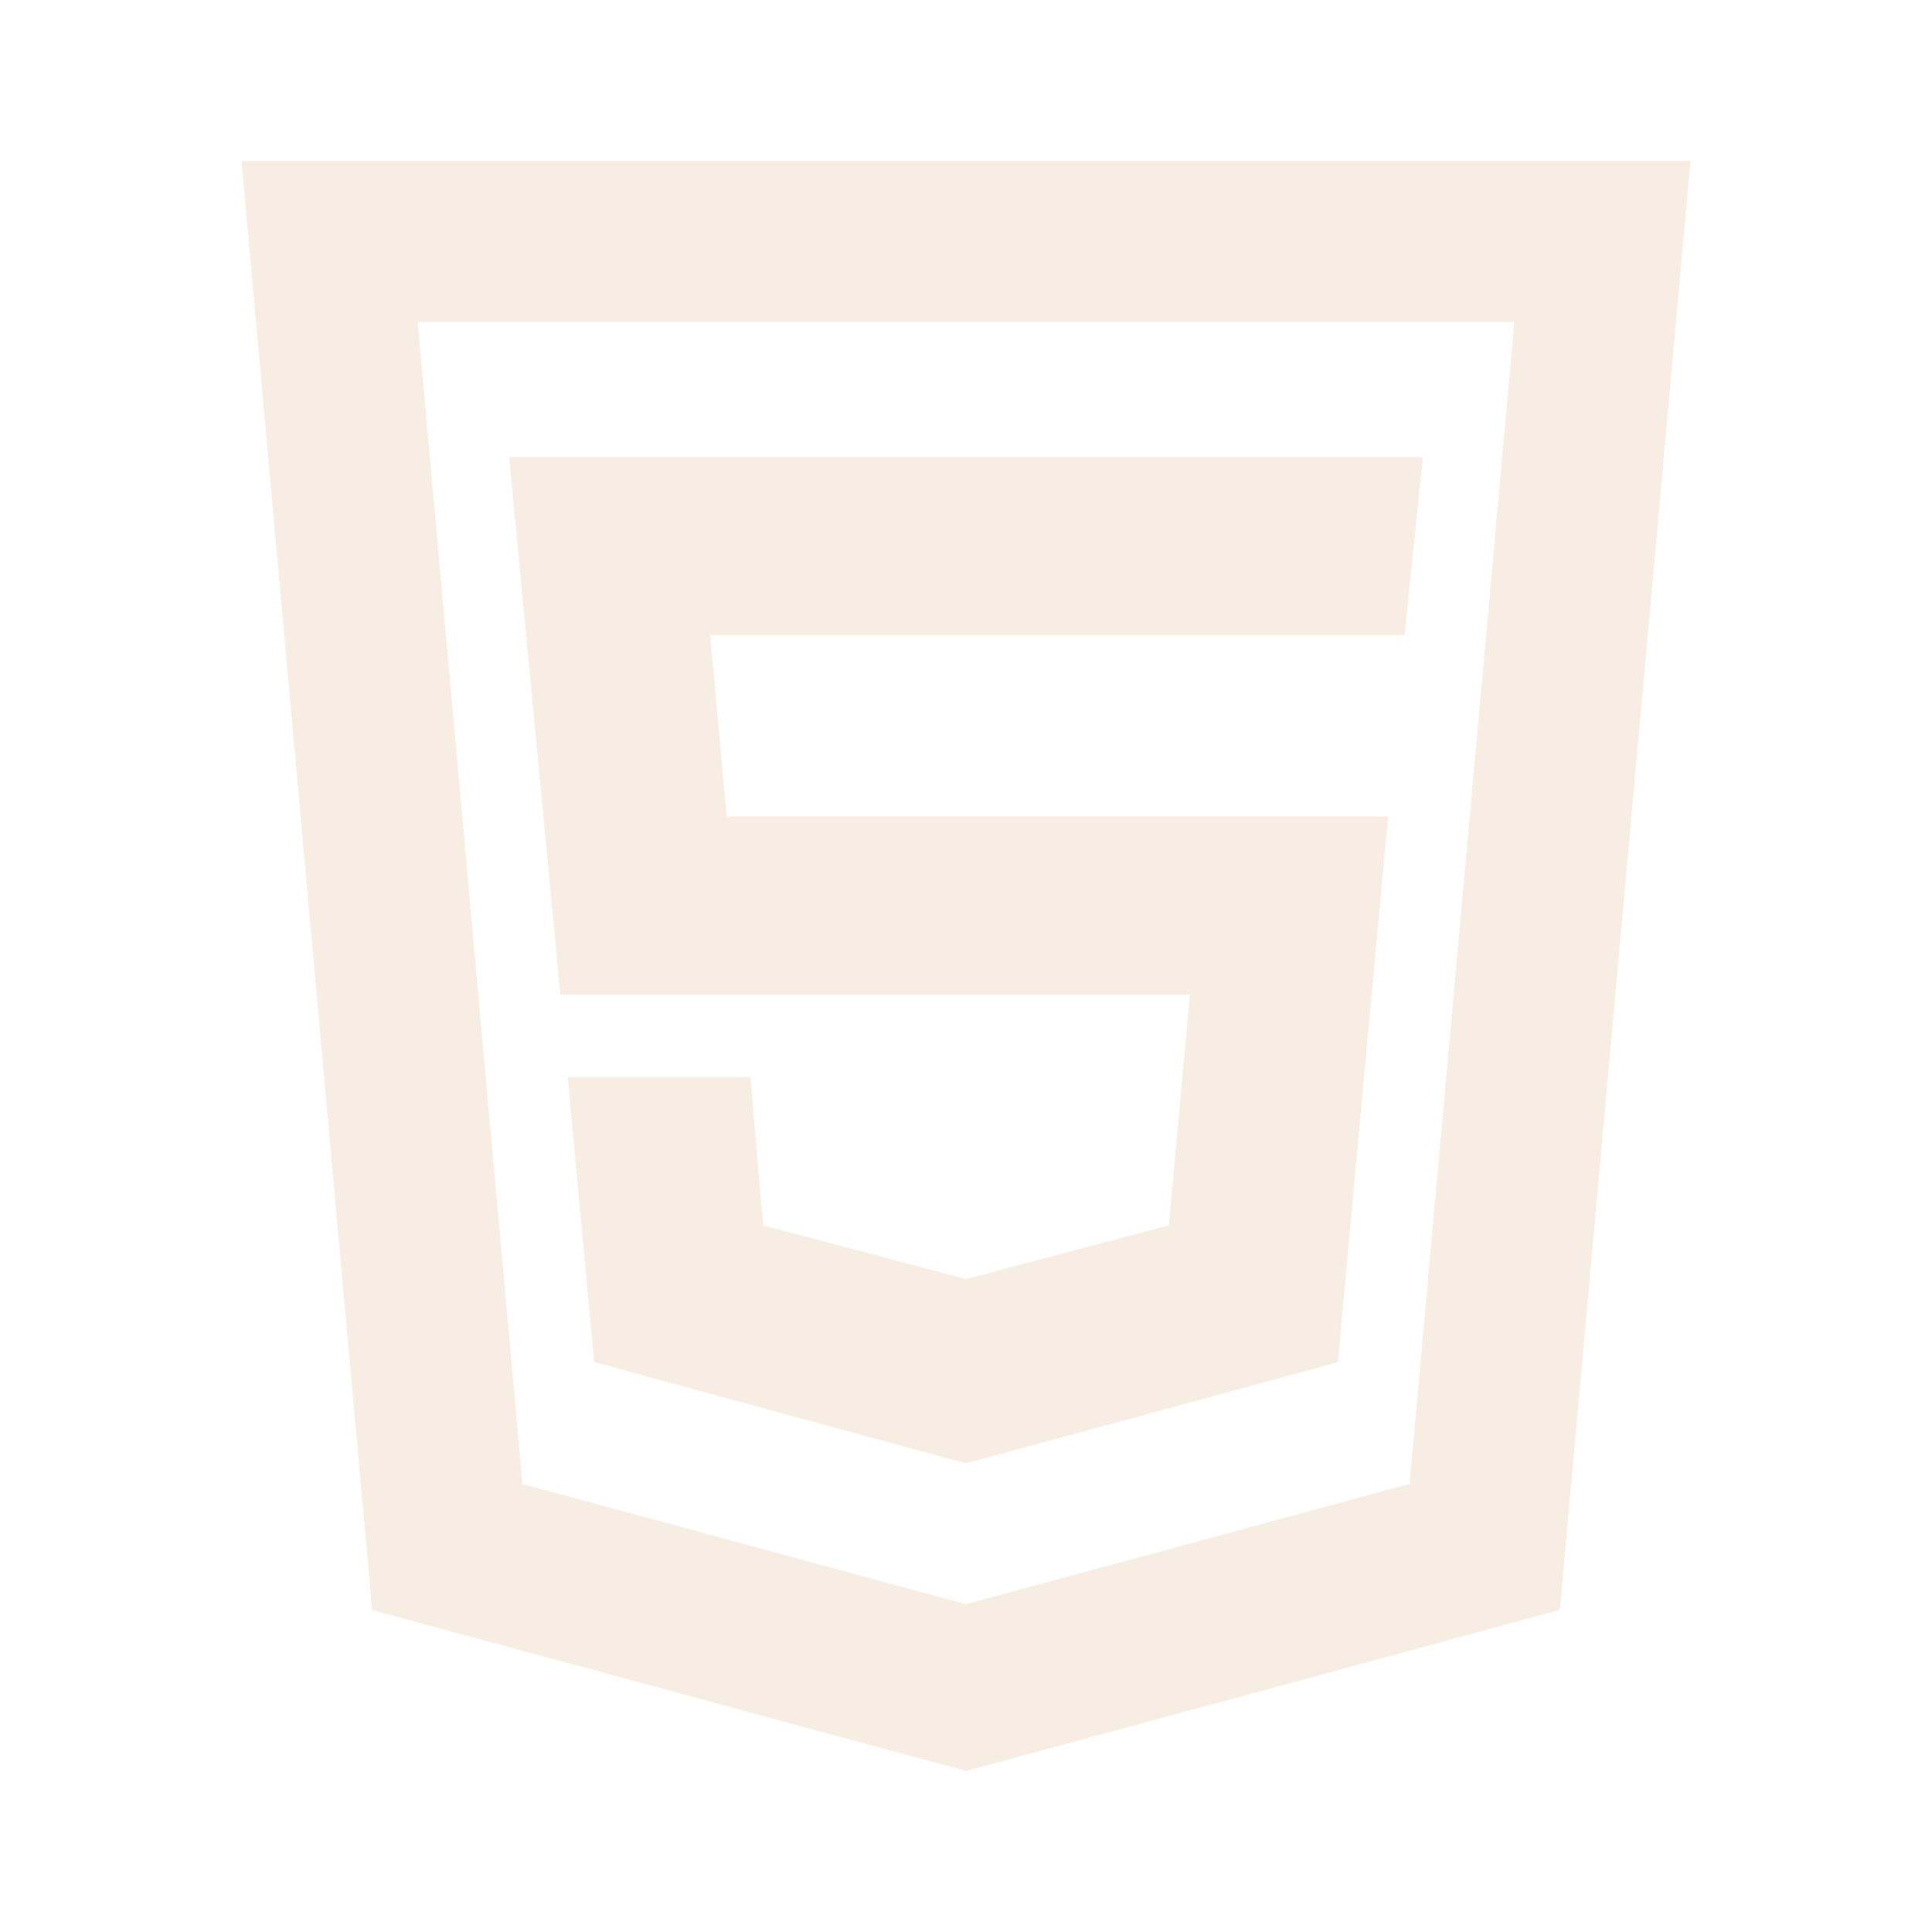
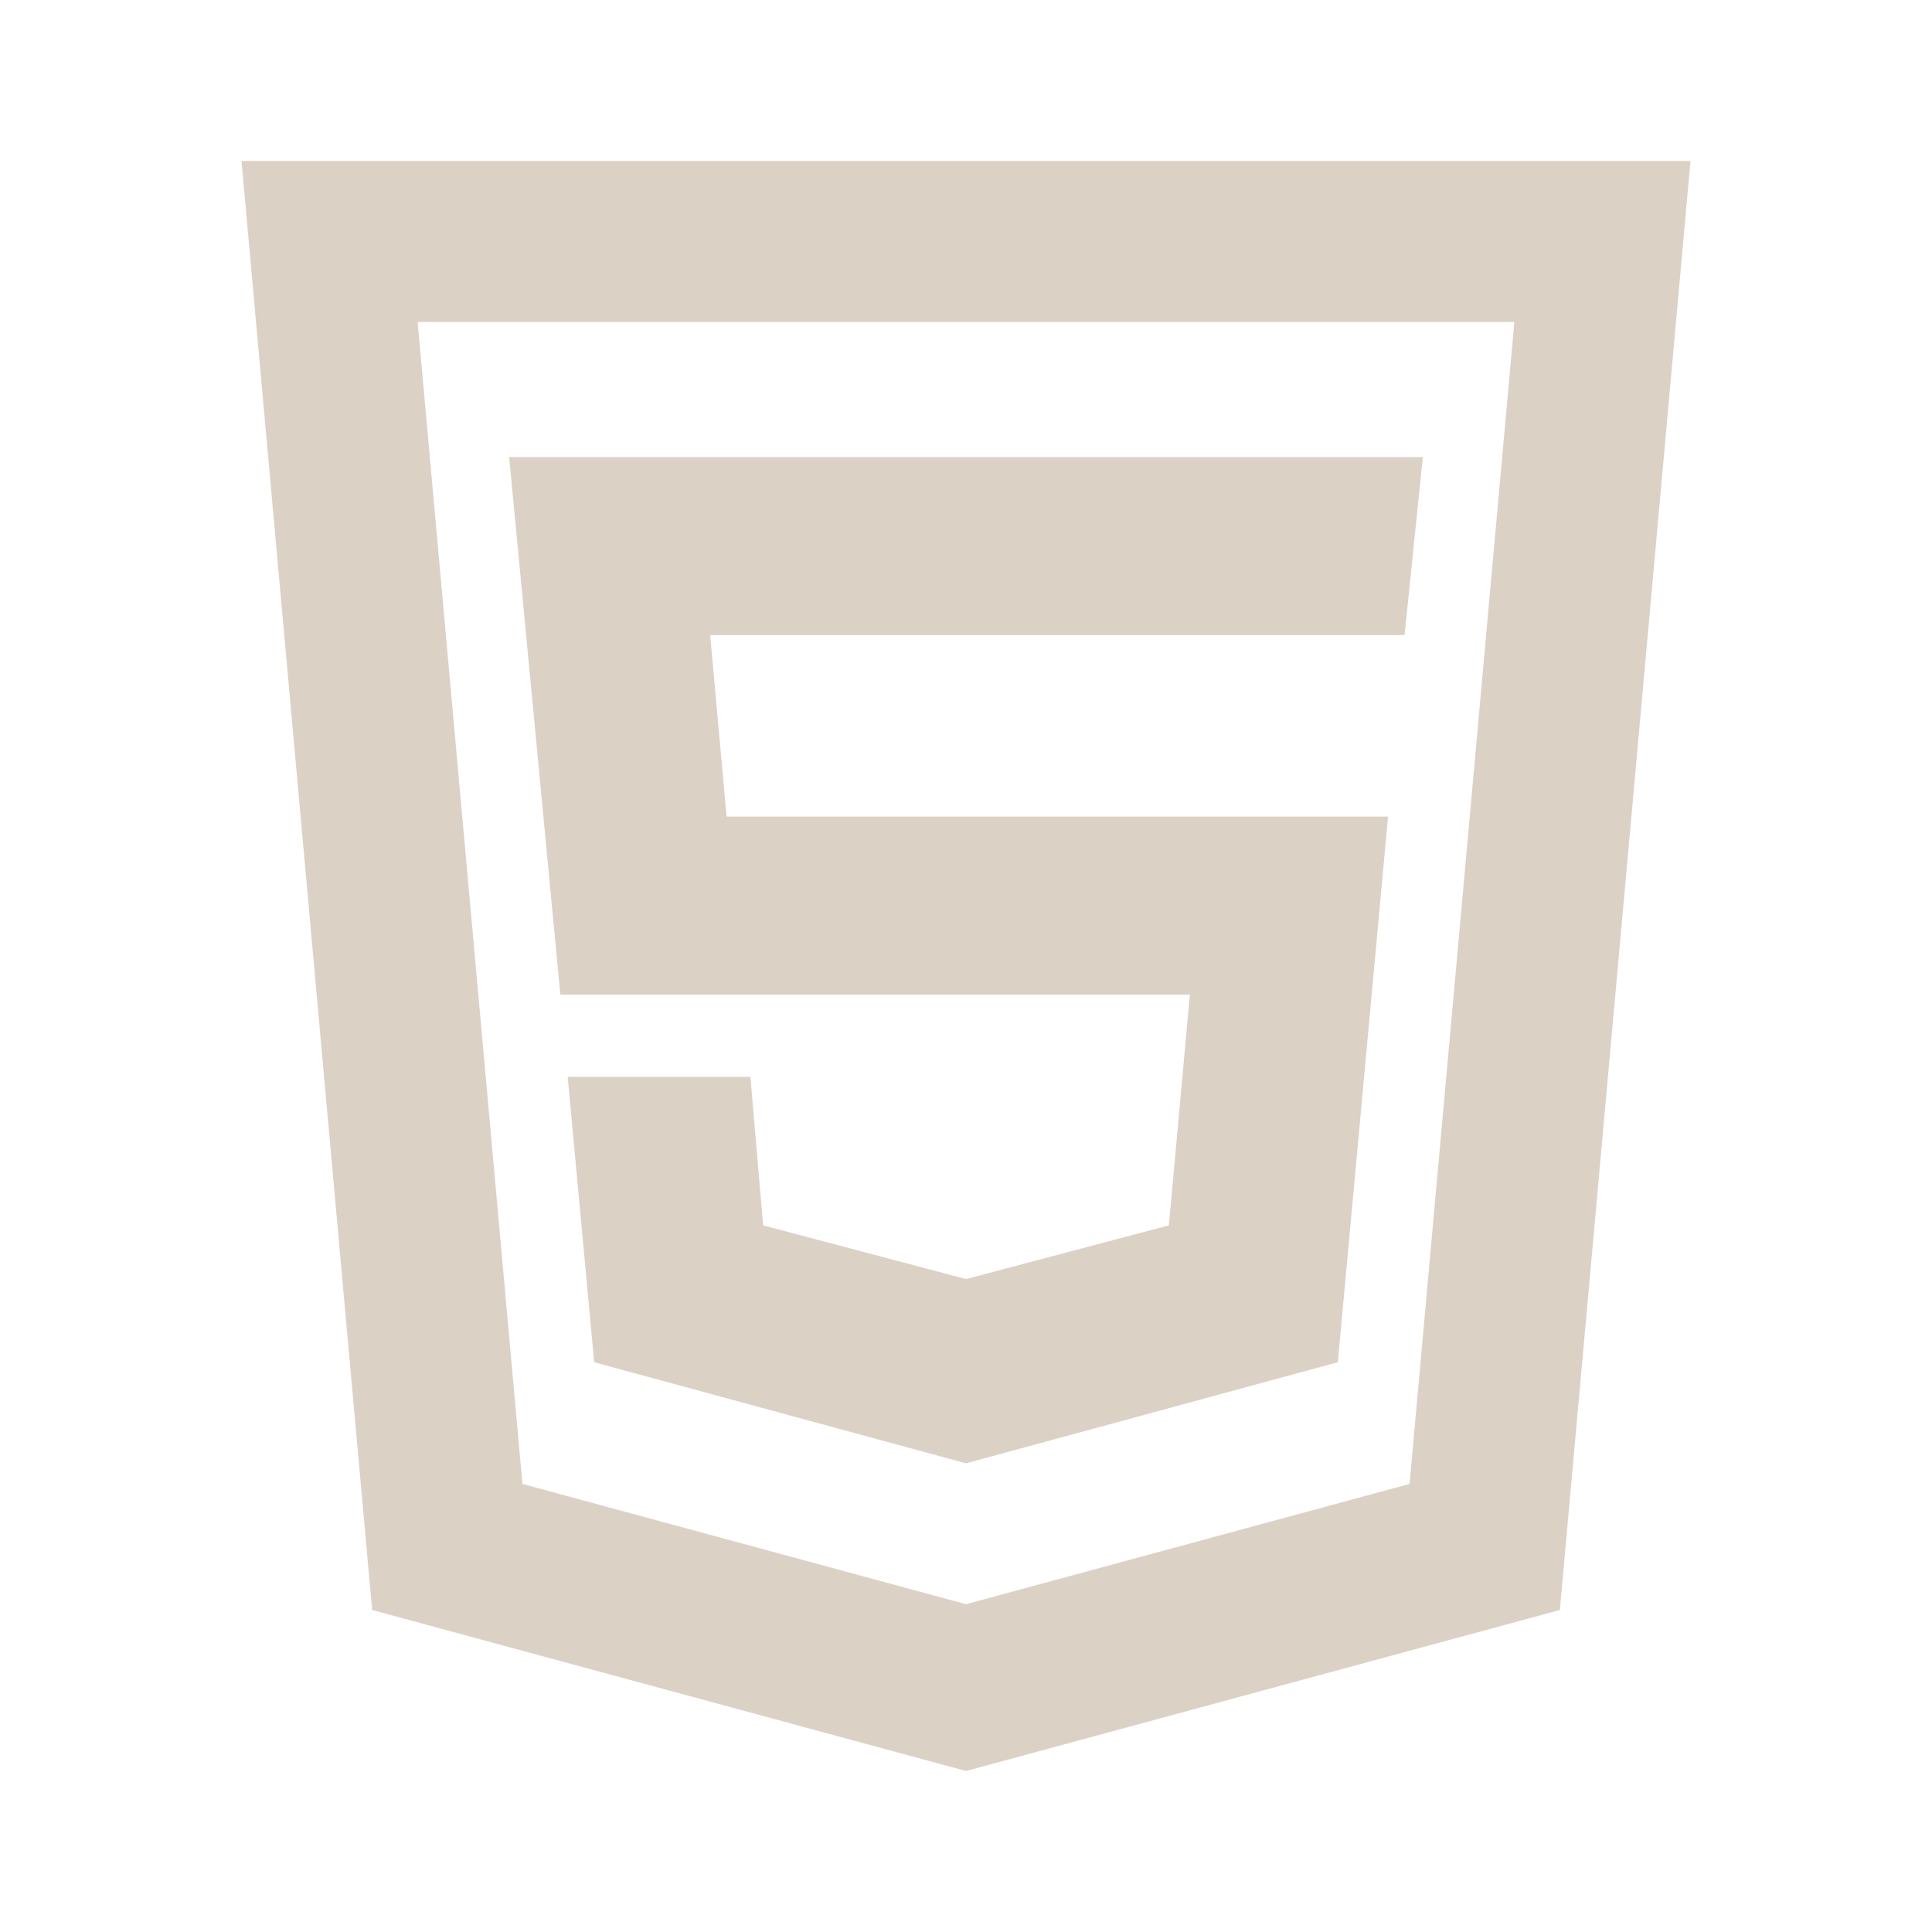
<svg xmlns="http://www.w3.org/2000/svg" width="24" height="24" viewBox="0 0 24 24" fill="none">
-   <path d="M12 18.178L7.381 16.922L7.052 13.378H9.322L9.48 15.222L12 15.889L14.52 15.222L14.781 12.356H6.961L6.325 5.678H17.675L17.448 7.889H8.822L9.026 10.144H17.243L16.619 16.922L12 18.178ZM3 2H21L19.377 20L12 22L4.623 20L3 2ZM5.188 4L6.49 18.434L12 19.928L17.51 18.434L18.812 4H5.188Z" fill="#F7EDE2" />
+   <path d="M12 18.178L7.381 16.922L7.052 13.378H9.322L9.48 15.222L12 15.889L14.52 15.222L14.781 12.356H6.961L6.325 5.678H17.675L17.448 7.889H8.822L9.026 10.144H17.243L16.619 16.922L12 18.178ZM3 2H21L19.377 20L12 22L4.623 20L3 2ZM5.188 4L6.49 18.434L12 19.928L17.51 18.434L18.812 4H5.188Z" fill="#DBD1C5" />
</svg>
